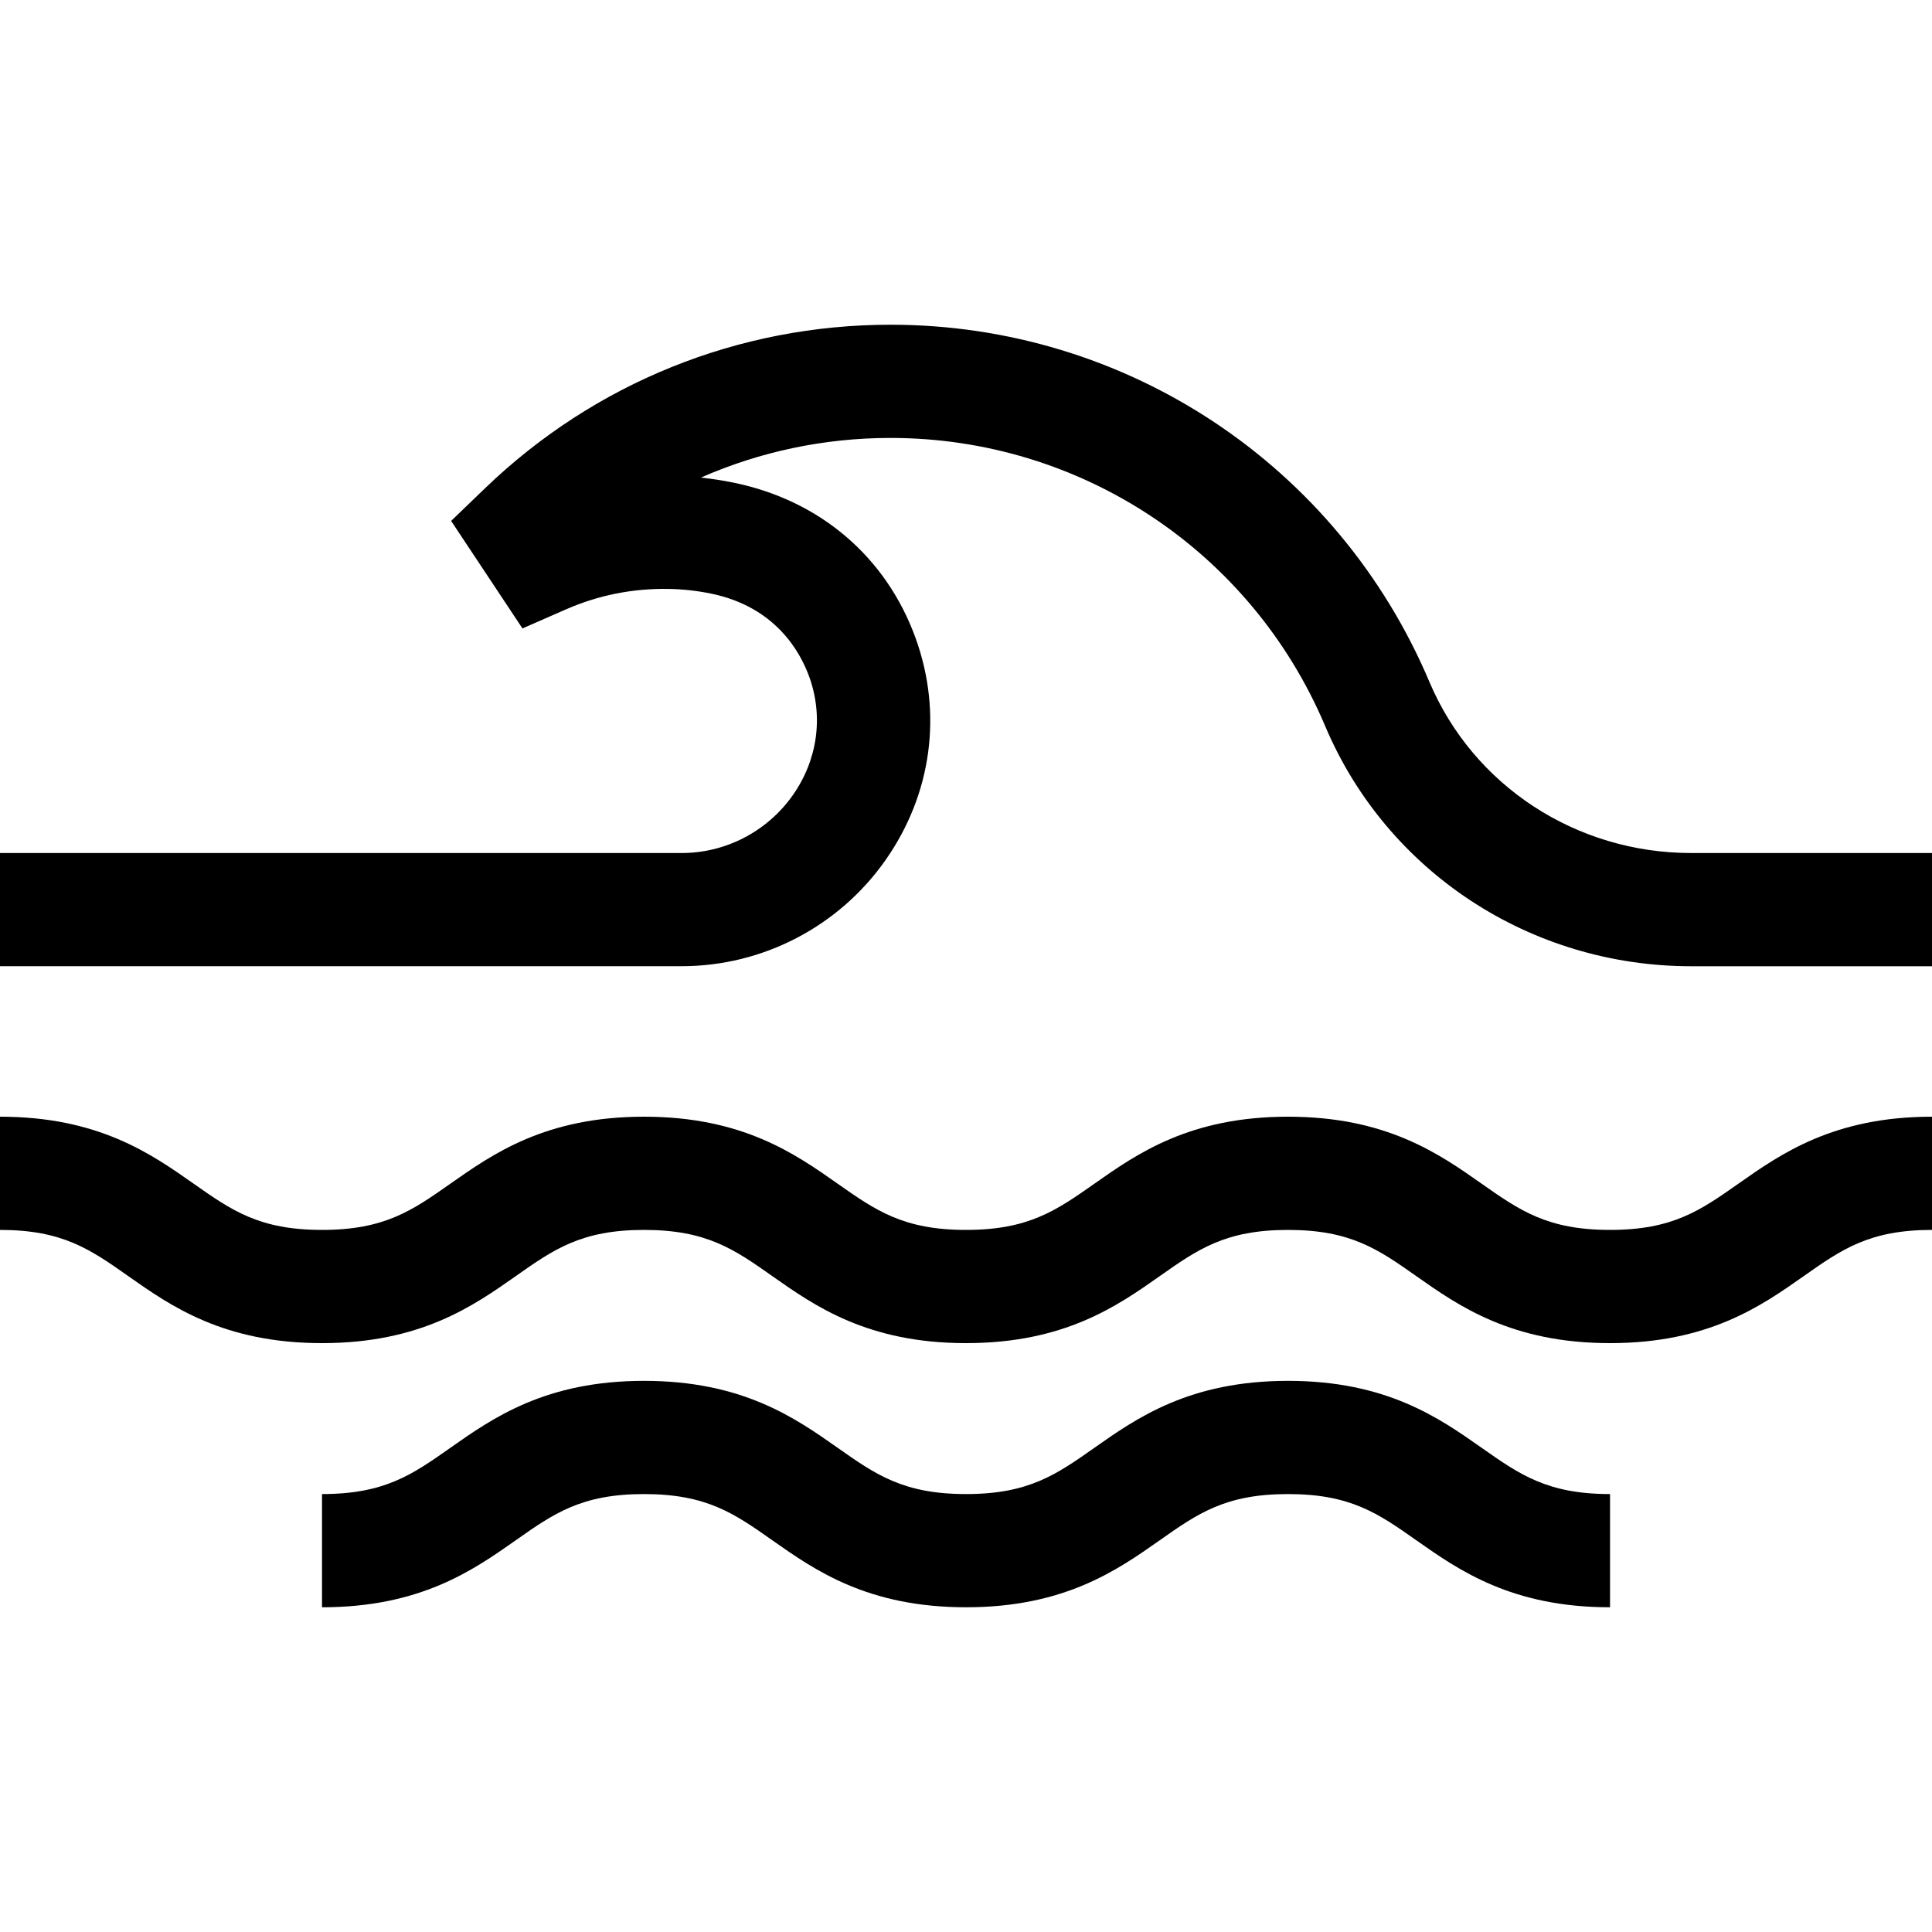
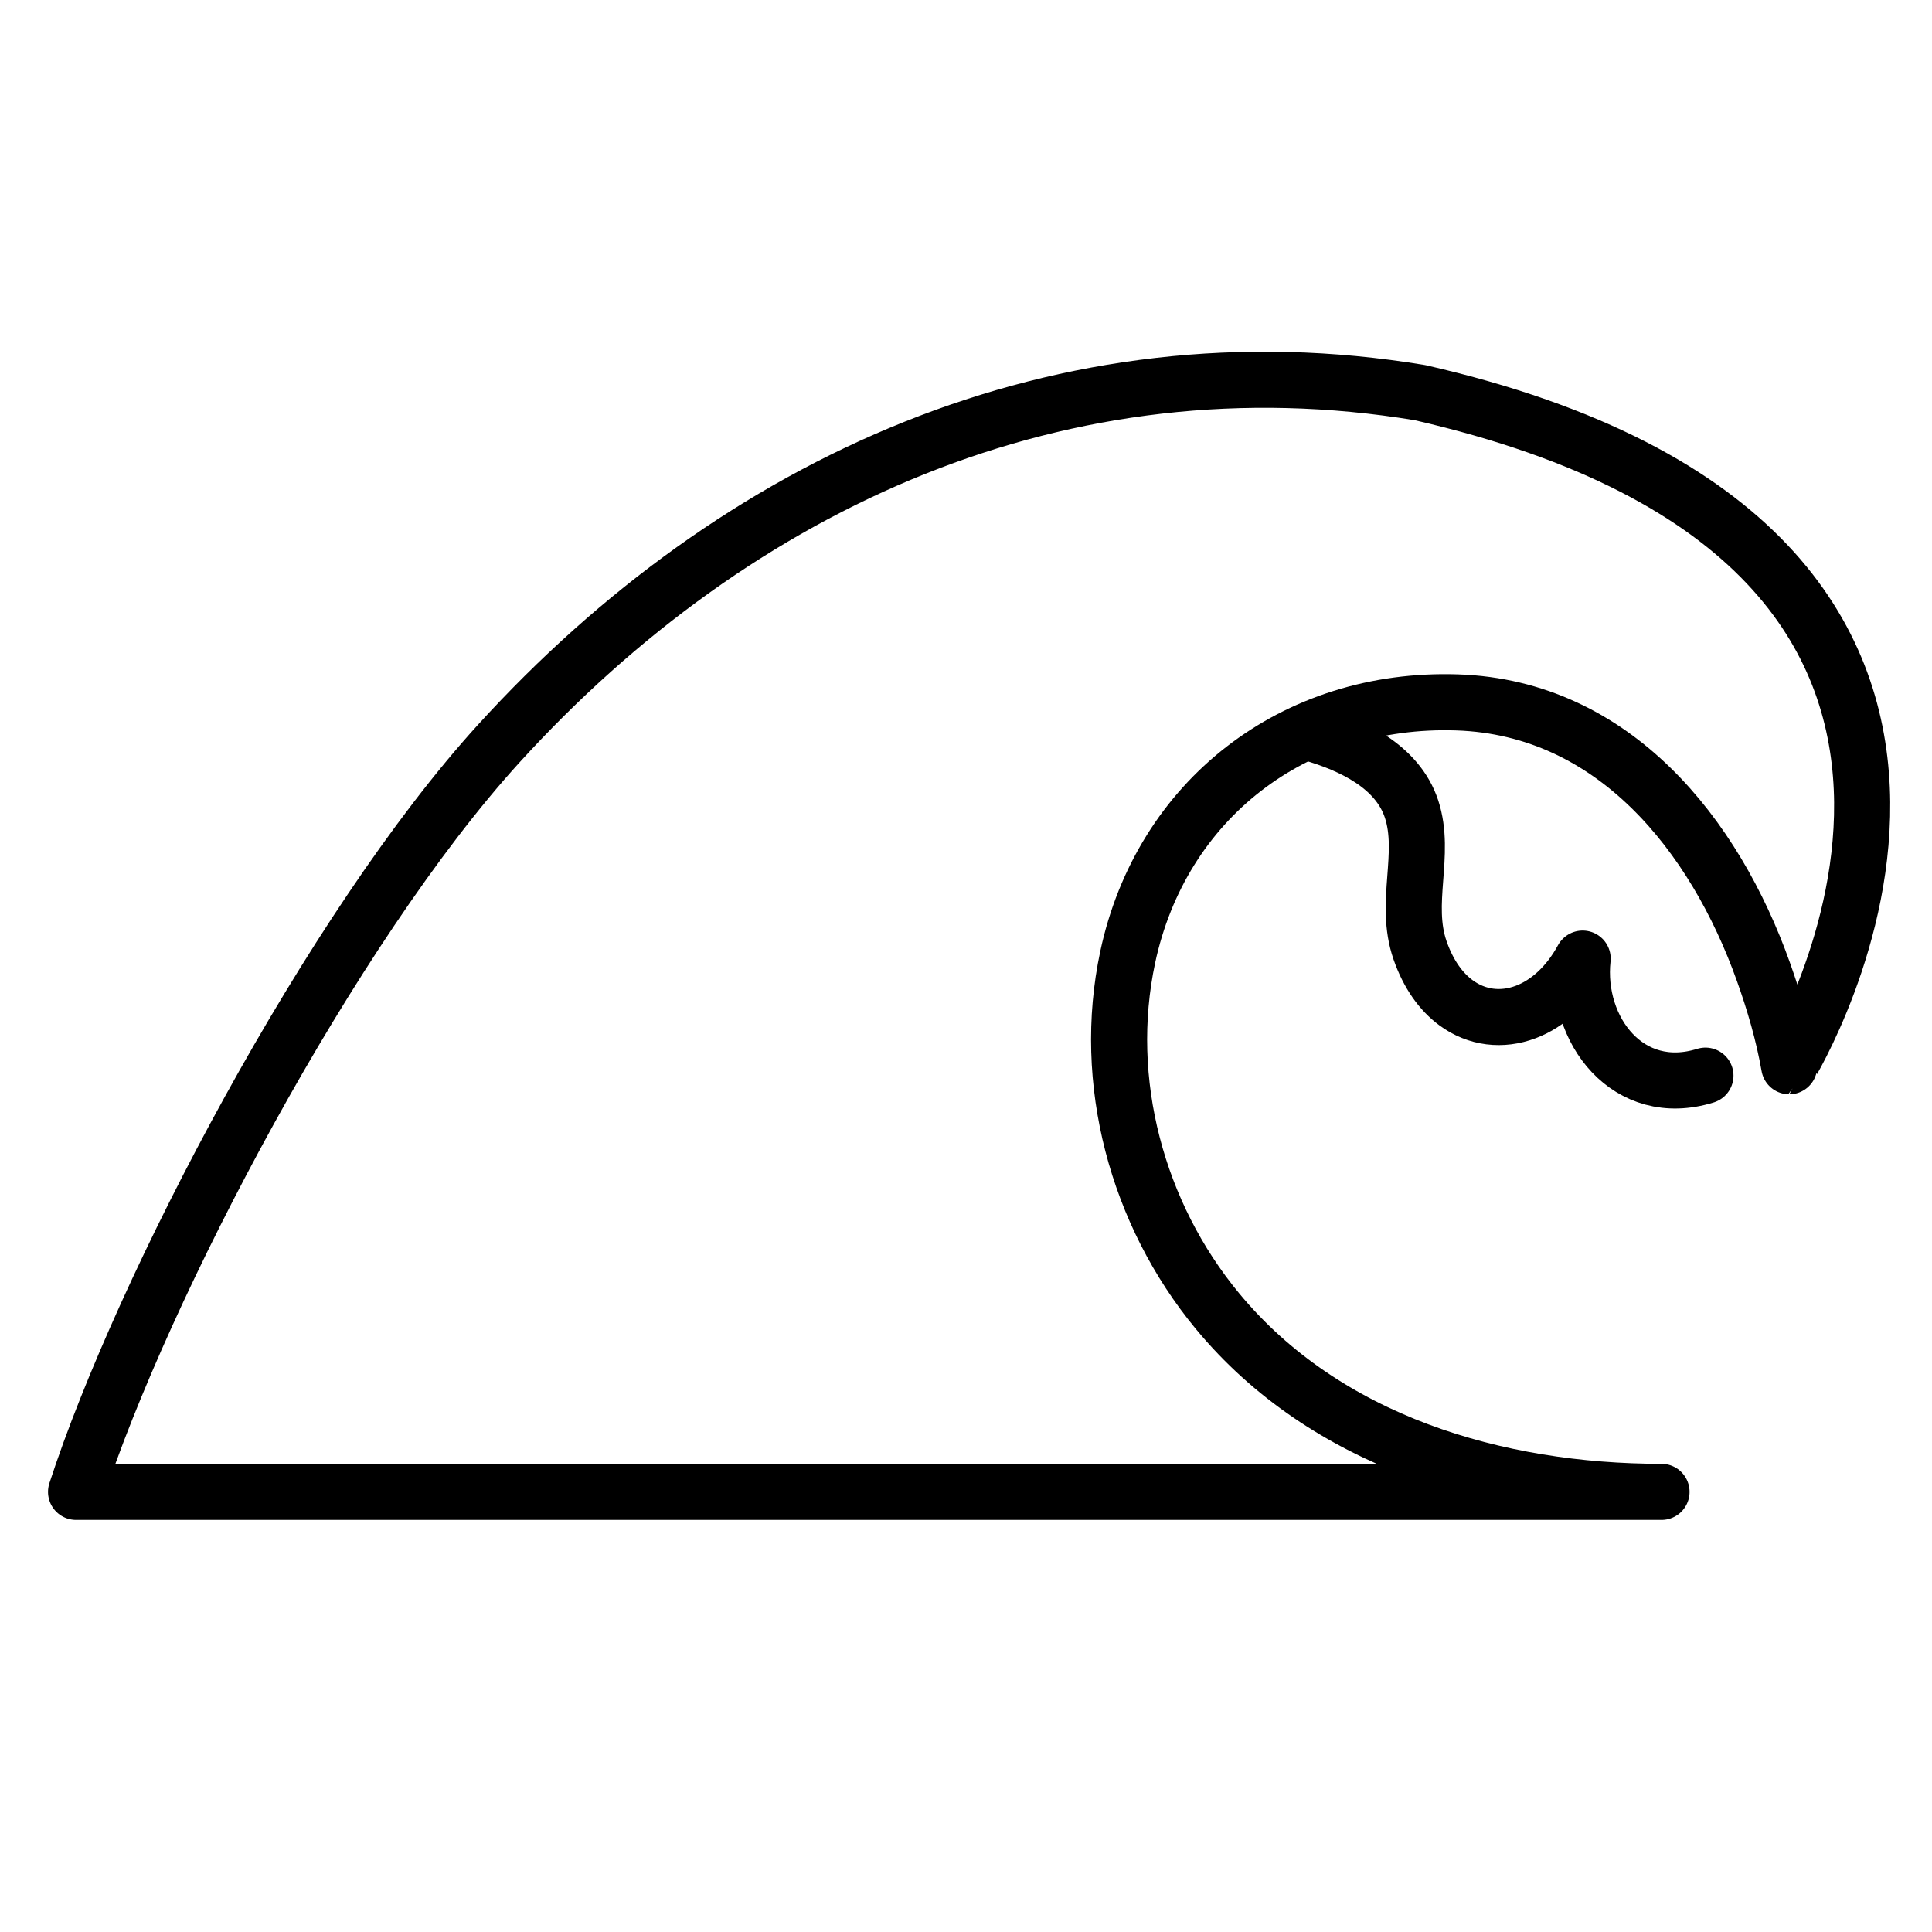
- <svg xmlns="http://www.w3.org/2000/svg" width="40" height="40" viewBox="0 0 40 40" fill="none">
-   <path d="M35.993 24.506C35.201 25.062 34.63 25.464 33.334 25.464C32.038 25.464 31.466 25.062 30.674 24.506C29.797 23.889 28.704 23.12 26.667 23.12C24.63 23.12 23.537 23.889 22.66 24.506C21.868 25.062 21.296 25.464 20 25.464C18.705 25.464 18.133 25.062 17.341 24.506C16.464 23.889 15.371 23.12 13.334 23.12C11.296 23.12 10.204 23.889 9.326 24.506C8.535 25.062 7.963 25.464 6.667 25.464C5.371 25.464 4.799 25.062 4.008 24.506C3.13 23.889 2.038 23.12 0 23.12V25.464C1.296 25.464 1.868 25.866 2.659 26.423C3.537 27.04 4.629 27.808 6.667 27.808C8.704 27.808 9.797 27.04 10.675 26.423C11.466 25.866 12.038 25.464 13.334 25.464C14.63 25.464 15.202 25.866 15.993 26.423C16.871 27.04 17.963 27.808 20 27.808C22.038 27.808 23.13 27.04 24.008 26.423C24.799 25.866 25.371 25.464 26.667 25.464C27.963 25.464 28.535 25.866 29.326 26.423C30.204 27.04 31.296 27.808 33.334 27.808C35.371 27.808 36.463 27.04 37.341 26.423C38.132 25.866 38.704 25.464 40 25.464V23.12C37.963 23.12 36.87 23.889 35.993 24.506Z" fill="black" />
-   <path d="M30.674 29.974C29.797 29.357 28.704 28.589 26.667 28.589C24.63 28.589 23.537 29.357 22.66 29.974C21.868 30.531 21.296 30.933 20.001 30.933C18.705 30.933 18.133 30.531 17.341 29.974C16.464 29.357 15.371 28.589 13.334 28.589C11.296 28.589 10.204 29.357 9.326 29.974C8.535 30.531 7.963 30.933 6.667 30.933V33.277C8.704 33.277 9.797 32.509 10.675 31.892C11.466 31.335 12.038 30.933 13.334 30.933C14.63 30.933 15.202 31.335 15.993 31.892C16.871 32.509 17.963 33.277 20.001 33.277C22.038 33.277 23.13 32.509 24.008 31.892C24.799 31.335 25.371 30.933 26.667 30.933C27.963 30.933 28.535 31.335 29.326 31.892C30.204 32.509 31.296 33.277 33.334 33.277V30.933C32.038 30.933 31.466 30.531 30.674 29.974Z" fill="black" />
-   <path d="M35.015 17.661C32.633 17.661 30.505 16.27 29.595 14.119C27.695 9.626 23.315 6.723 18.438 6.723C15.292 6.723 12.312 7.925 10.044 10.107L9.34 10.785L10.817 13.011L11.719 12.616C12.39 12.322 13.103 12.18 13.843 12.193C14.136 12.198 14.43 12.23 14.717 12.289C16.044 12.559 16.562 13.482 16.753 14.008C17.052 14.834 16.929 15.729 16.416 16.461C15.888 17.212 15.028 17.661 14.114 17.661H0V20.004H14.114C15.791 20.004 17.369 19.183 18.334 17.807C19.293 16.44 19.519 14.765 18.956 13.21C18.348 11.529 16.973 10.356 15.184 9.992C14.962 9.947 14.737 9.912 14.511 9.888C15.735 9.35 17.067 9.067 18.437 9.067C22.371 9.067 25.904 11.408 27.436 15.032C28.714 18.053 31.689 20.005 35.015 20.005H40V17.661H35.015V17.661Z" fill="black" />
+ <svg xmlns="http://www.w3.org/2000/svg" width="100%" height="100%" viewBox="0 0 50 50" version="1.1" xml:space="preserve" style="fill-rule:evenodd;clip-rule:evenodd;stroke-linecap:round;stroke-linejoin:round;stroke-miterlimit:2;">
+   <g transform="matrix(1,0,0,1,0,-80.5)">
+     <g id="wave" transform="matrix(1,0,0,1,-700,80.5)">
+       <rect x="700" y="0" width="50" height="50" style="fill:none;" />
+       <g id="noun_wave_1118212" transform="matrix(0.484202,0,0,0.484202,725.21,25.2301)">
+         <g transform="matrix(1,0,0,1,-50,-62.5)">
+           <g transform="matrix(0.954657,0,0,0.954657,2,12.6788)">
+             <path d="M91.225,57.828C86.913,59.171 83.918,55.286 84.35,51.275C83.522,52.797 82.379,53.804 81.168,54.263C79.839,54.766 78.429,54.609 77.261,53.749C76.425,53.134 75.714,52.159 75.245,50.807C74.326,48.16 75.602,45.441 74.772,42.906C73.985,40.504 71.411,39.305 69.161,38.654M75.244,19.59C55.265,16.285 37.01,24.578 23.673,39.229C14.247,49.584 3.711,69.727 0,81.132L88.766,81.132C79.547,81.132 69.95,78.33 63.897,71.002C59.403,65.564 57.401,58.141 58.876,51.205C60.755,42.383 68.204,36.624 77.334,36.932C86.097,37.228 91.735,44.343 94.47,52.012C95.083,53.731 95.599,55.503 95.915,57.303C95.914,57.303 113.641,28.377 75.244,19.59Z" style="fill:none;stroke:black;stroke-width:3.14px;" />
+           </g>
+         </g>
+       </g>
+     </g>
+   </g>
</svg>
